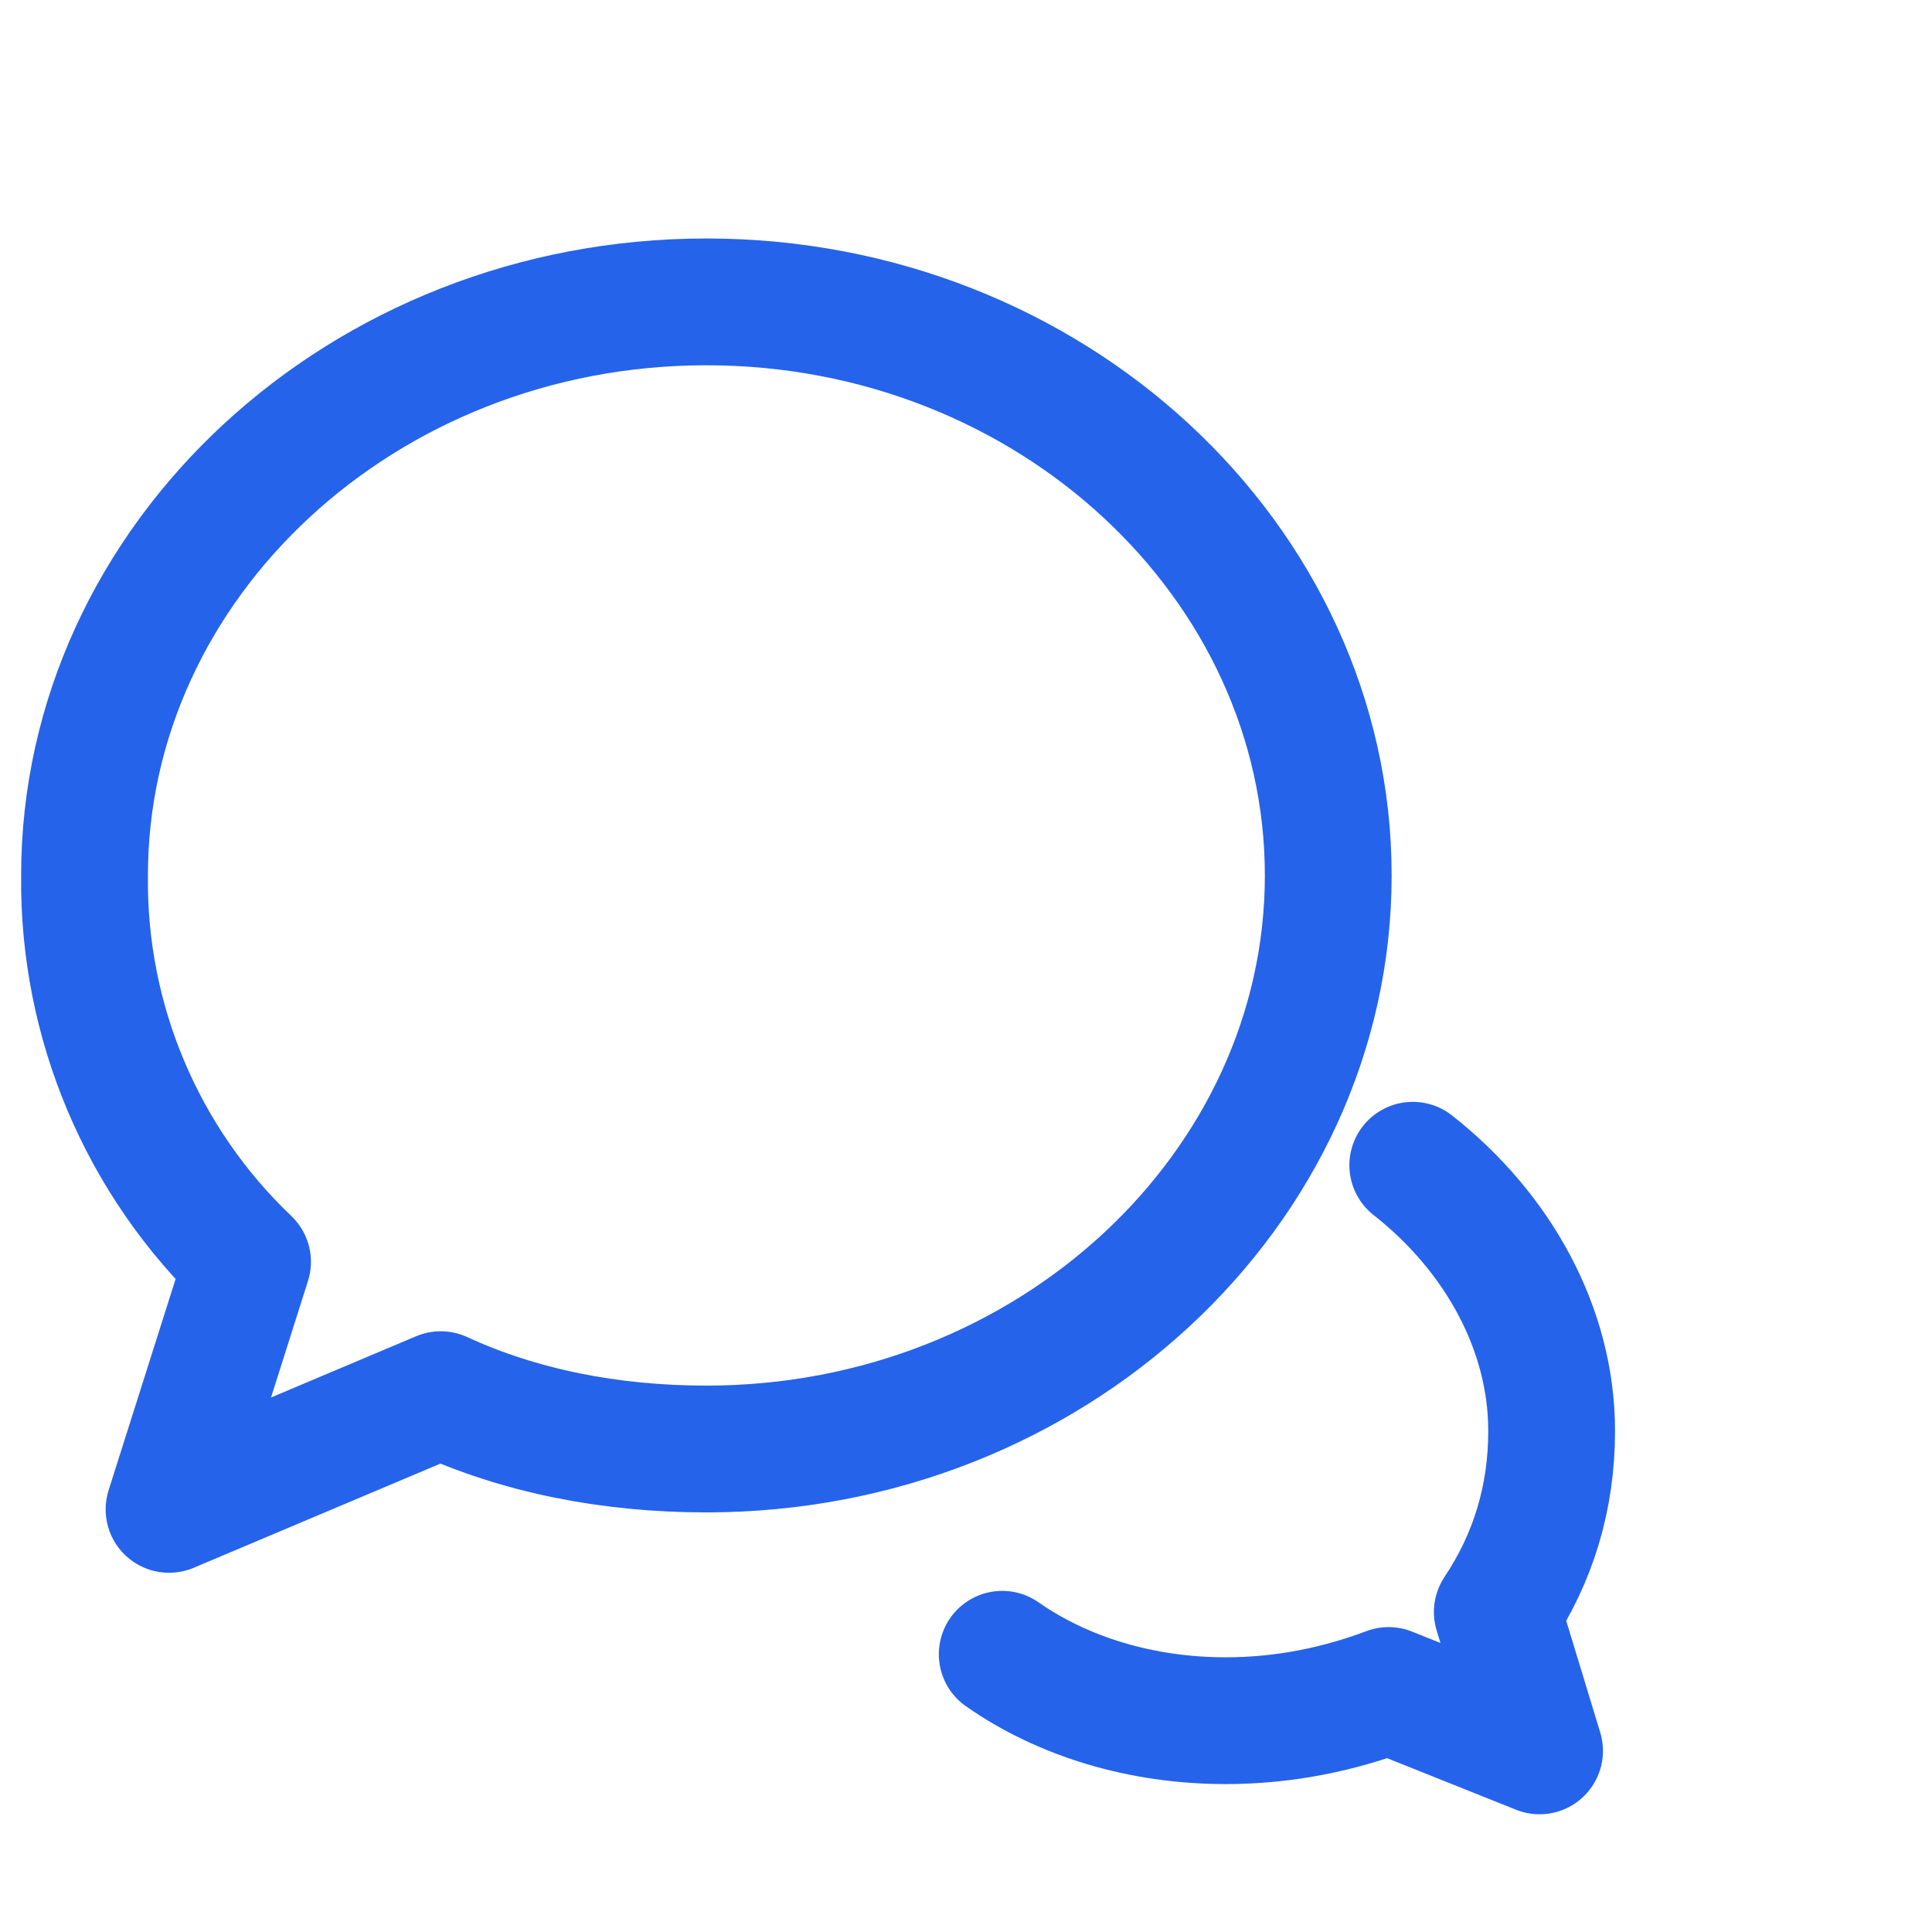
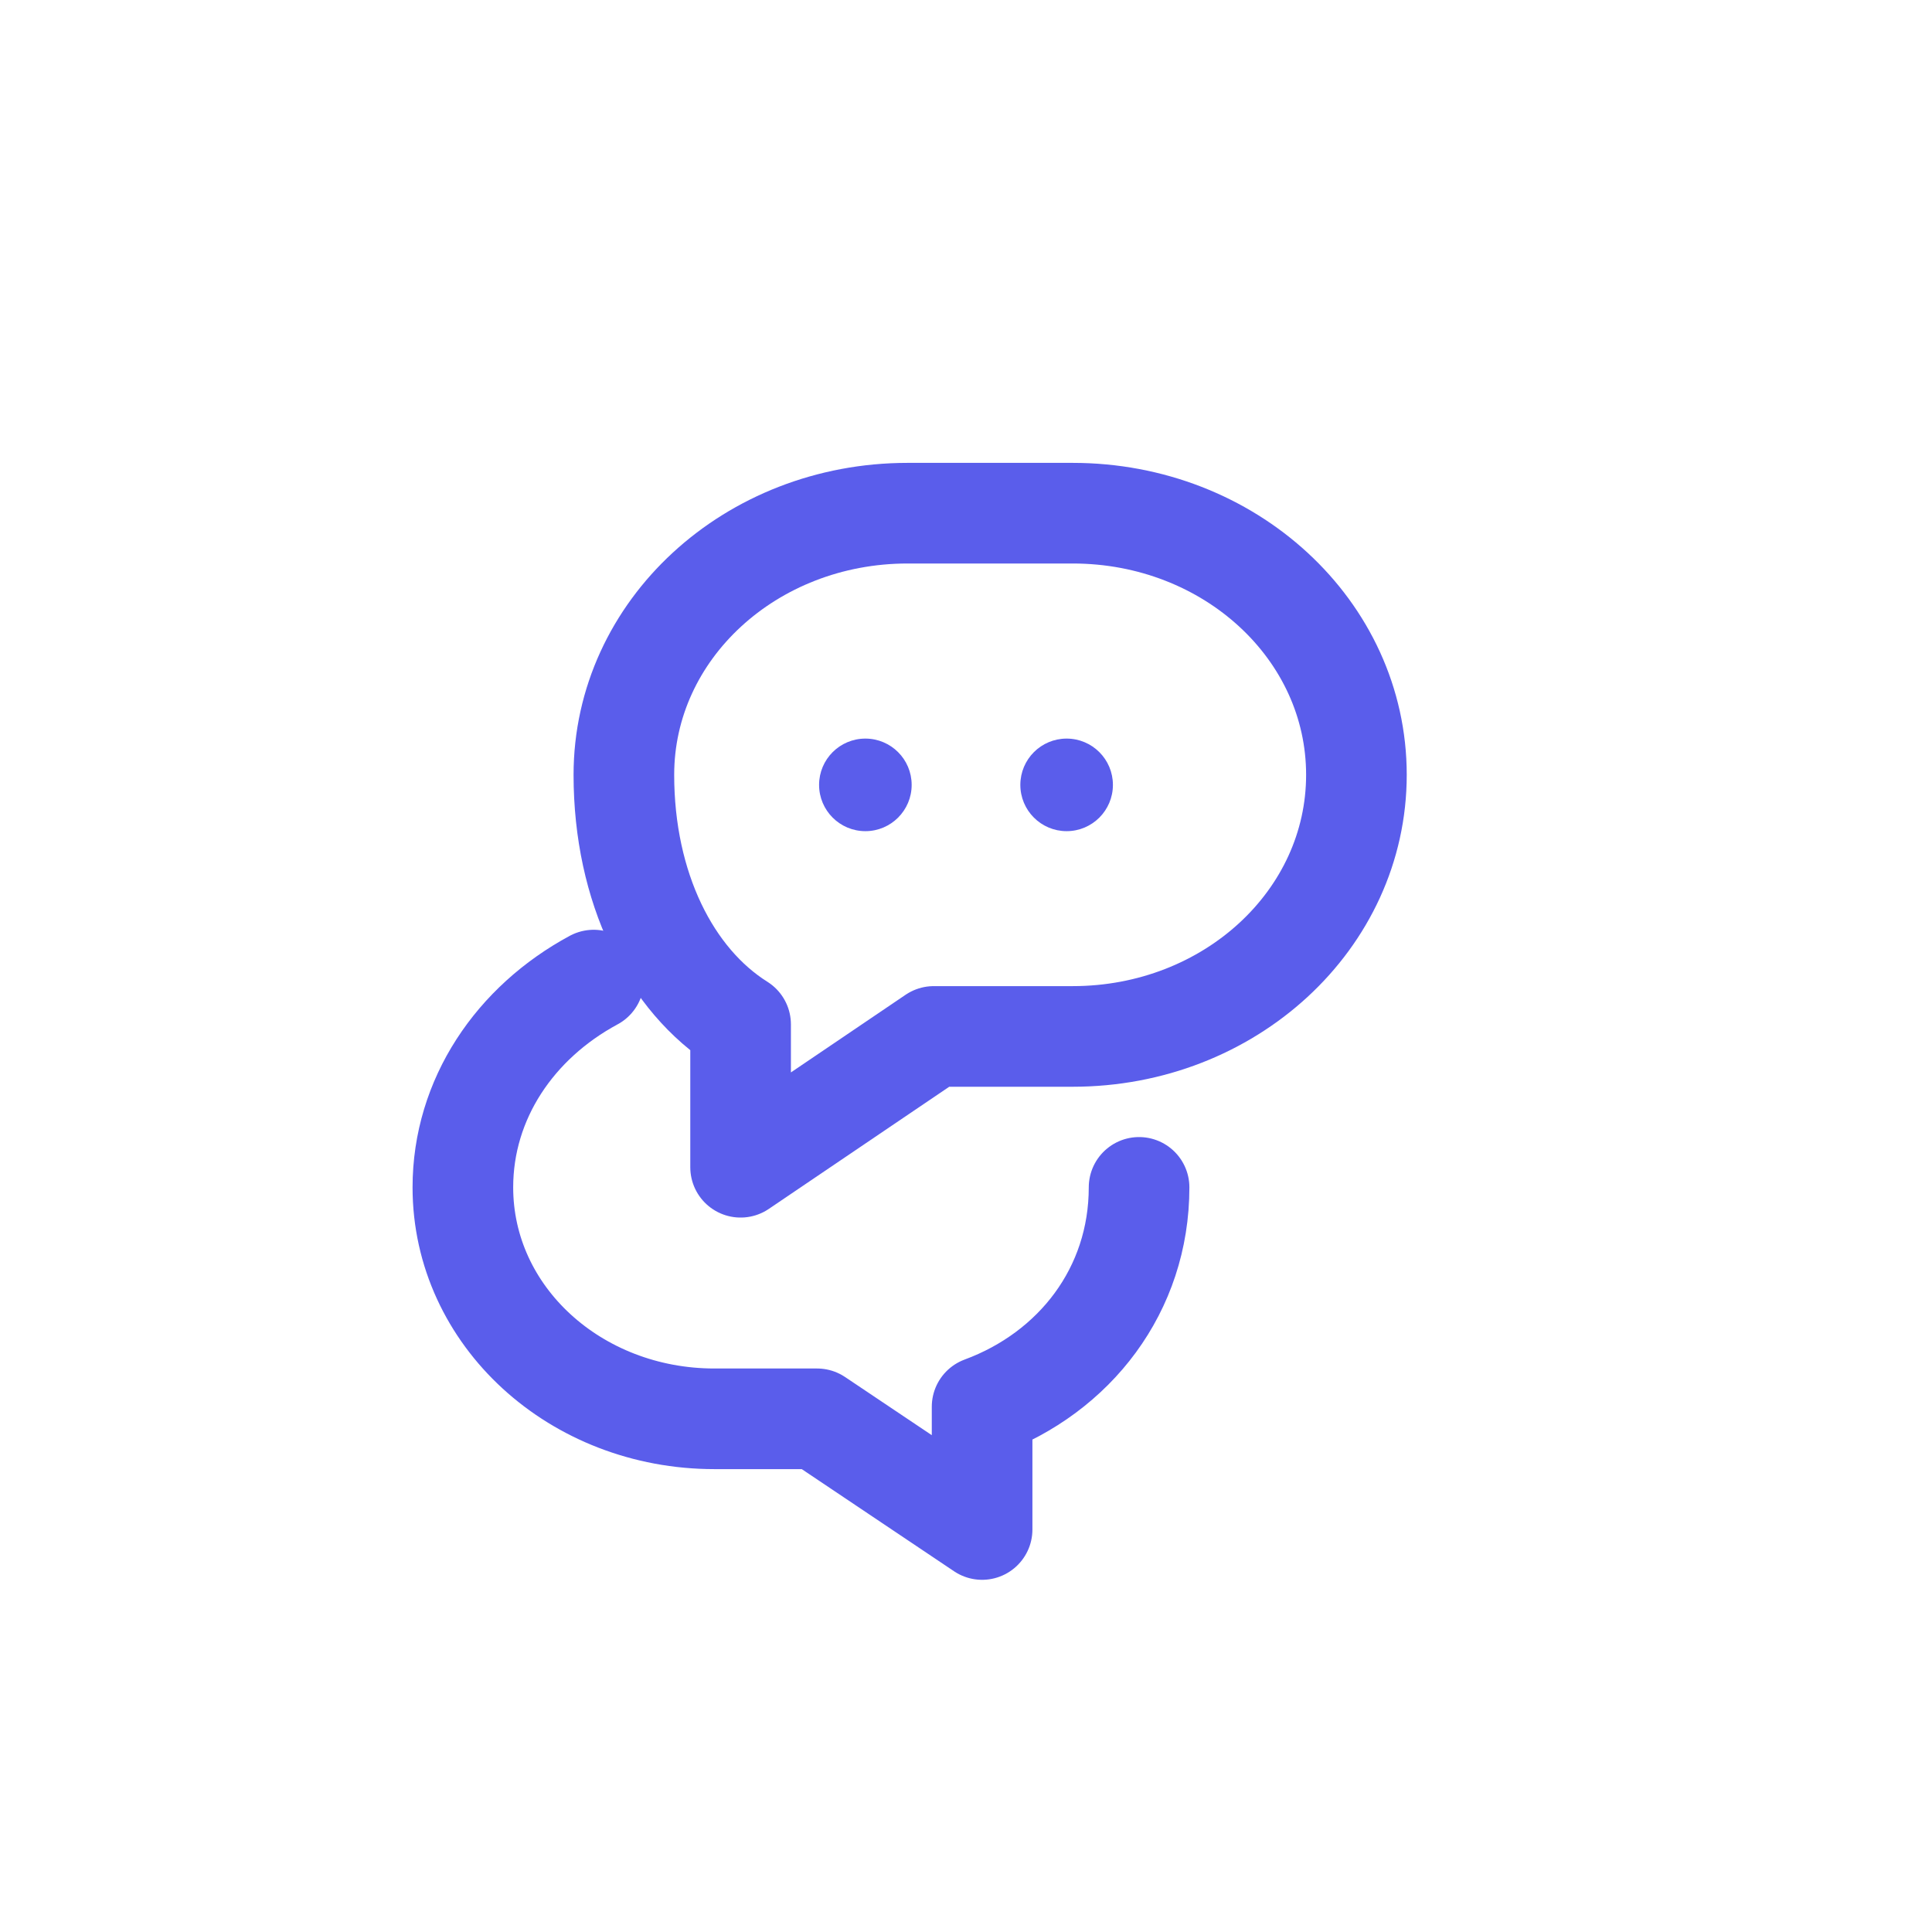
- <svg xmlns="http://www.w3.org/2000/svg" width="32" height="32" viewBox="0 0 32 32" fill="none">
-   <g stroke="#2563EB" stroke-width="2.1" stroke-linecap="round" stroke-linejoin="round">
-     <path d="M22 14.5c0 5.2-4.6 9.5-10.3 9.5-1.6 0-3.1-.3-4.4-.9L2.8 25l1.3-4.1A8.7 8.7 0 0 1 1.4 14.5C1.4 9.3 6 5 11.7 5S22 9.3 22 14.5Z" />
-     <path d="M23.4 19.3c1.4 1.1 2.3 2.7 2.3 4.4 0 1.1-.3 2.1-.9 3l.7 2.3-2.5-1c-.8.3-1.7.5-2.7.5-1.4 0-2.7-.4-3.7-1.1" />
-   </g>
+ <svg xmlns="http://www.w3.org/2000/svg" width="96" height="96" viewBox="0 0 96 96" role="img" aria-labelledby="title desc">
+   <path d="M31 38.5c0-7.2 6.3-13 14.1-13h8.2c7.8 0 14.1 5.8 14.1 13s-6.3 13-14.1 13h-6.9L36.8 58v-7.1C33.3 48.7 31 44.1 31 38.5Z" fill="none" stroke="#5A5DEB" stroke-width="5" stroke-linejoin="round" stroke-linecap="round" />
+   <path d="M29.5 48.7c-3.9 2.1-6.5 5.9-6.5 10.3 0 6.4 5.6 11.5 12.5 11.5h5.1l8.2 5.5v-6.1c4.6-1.7 7.8-5.8 7.8-10.9" fill="none" stroke="#5A5DEB" stroke-width="5" stroke-linejoin="round" stroke-linecap="round" />
+   <circle cx="43" cy="39" r="2.3" fill="#5A5DEB" />
+   <circle cx="53" cy="39" r="2.3" fill="#5A5DEB" />
</svg>
